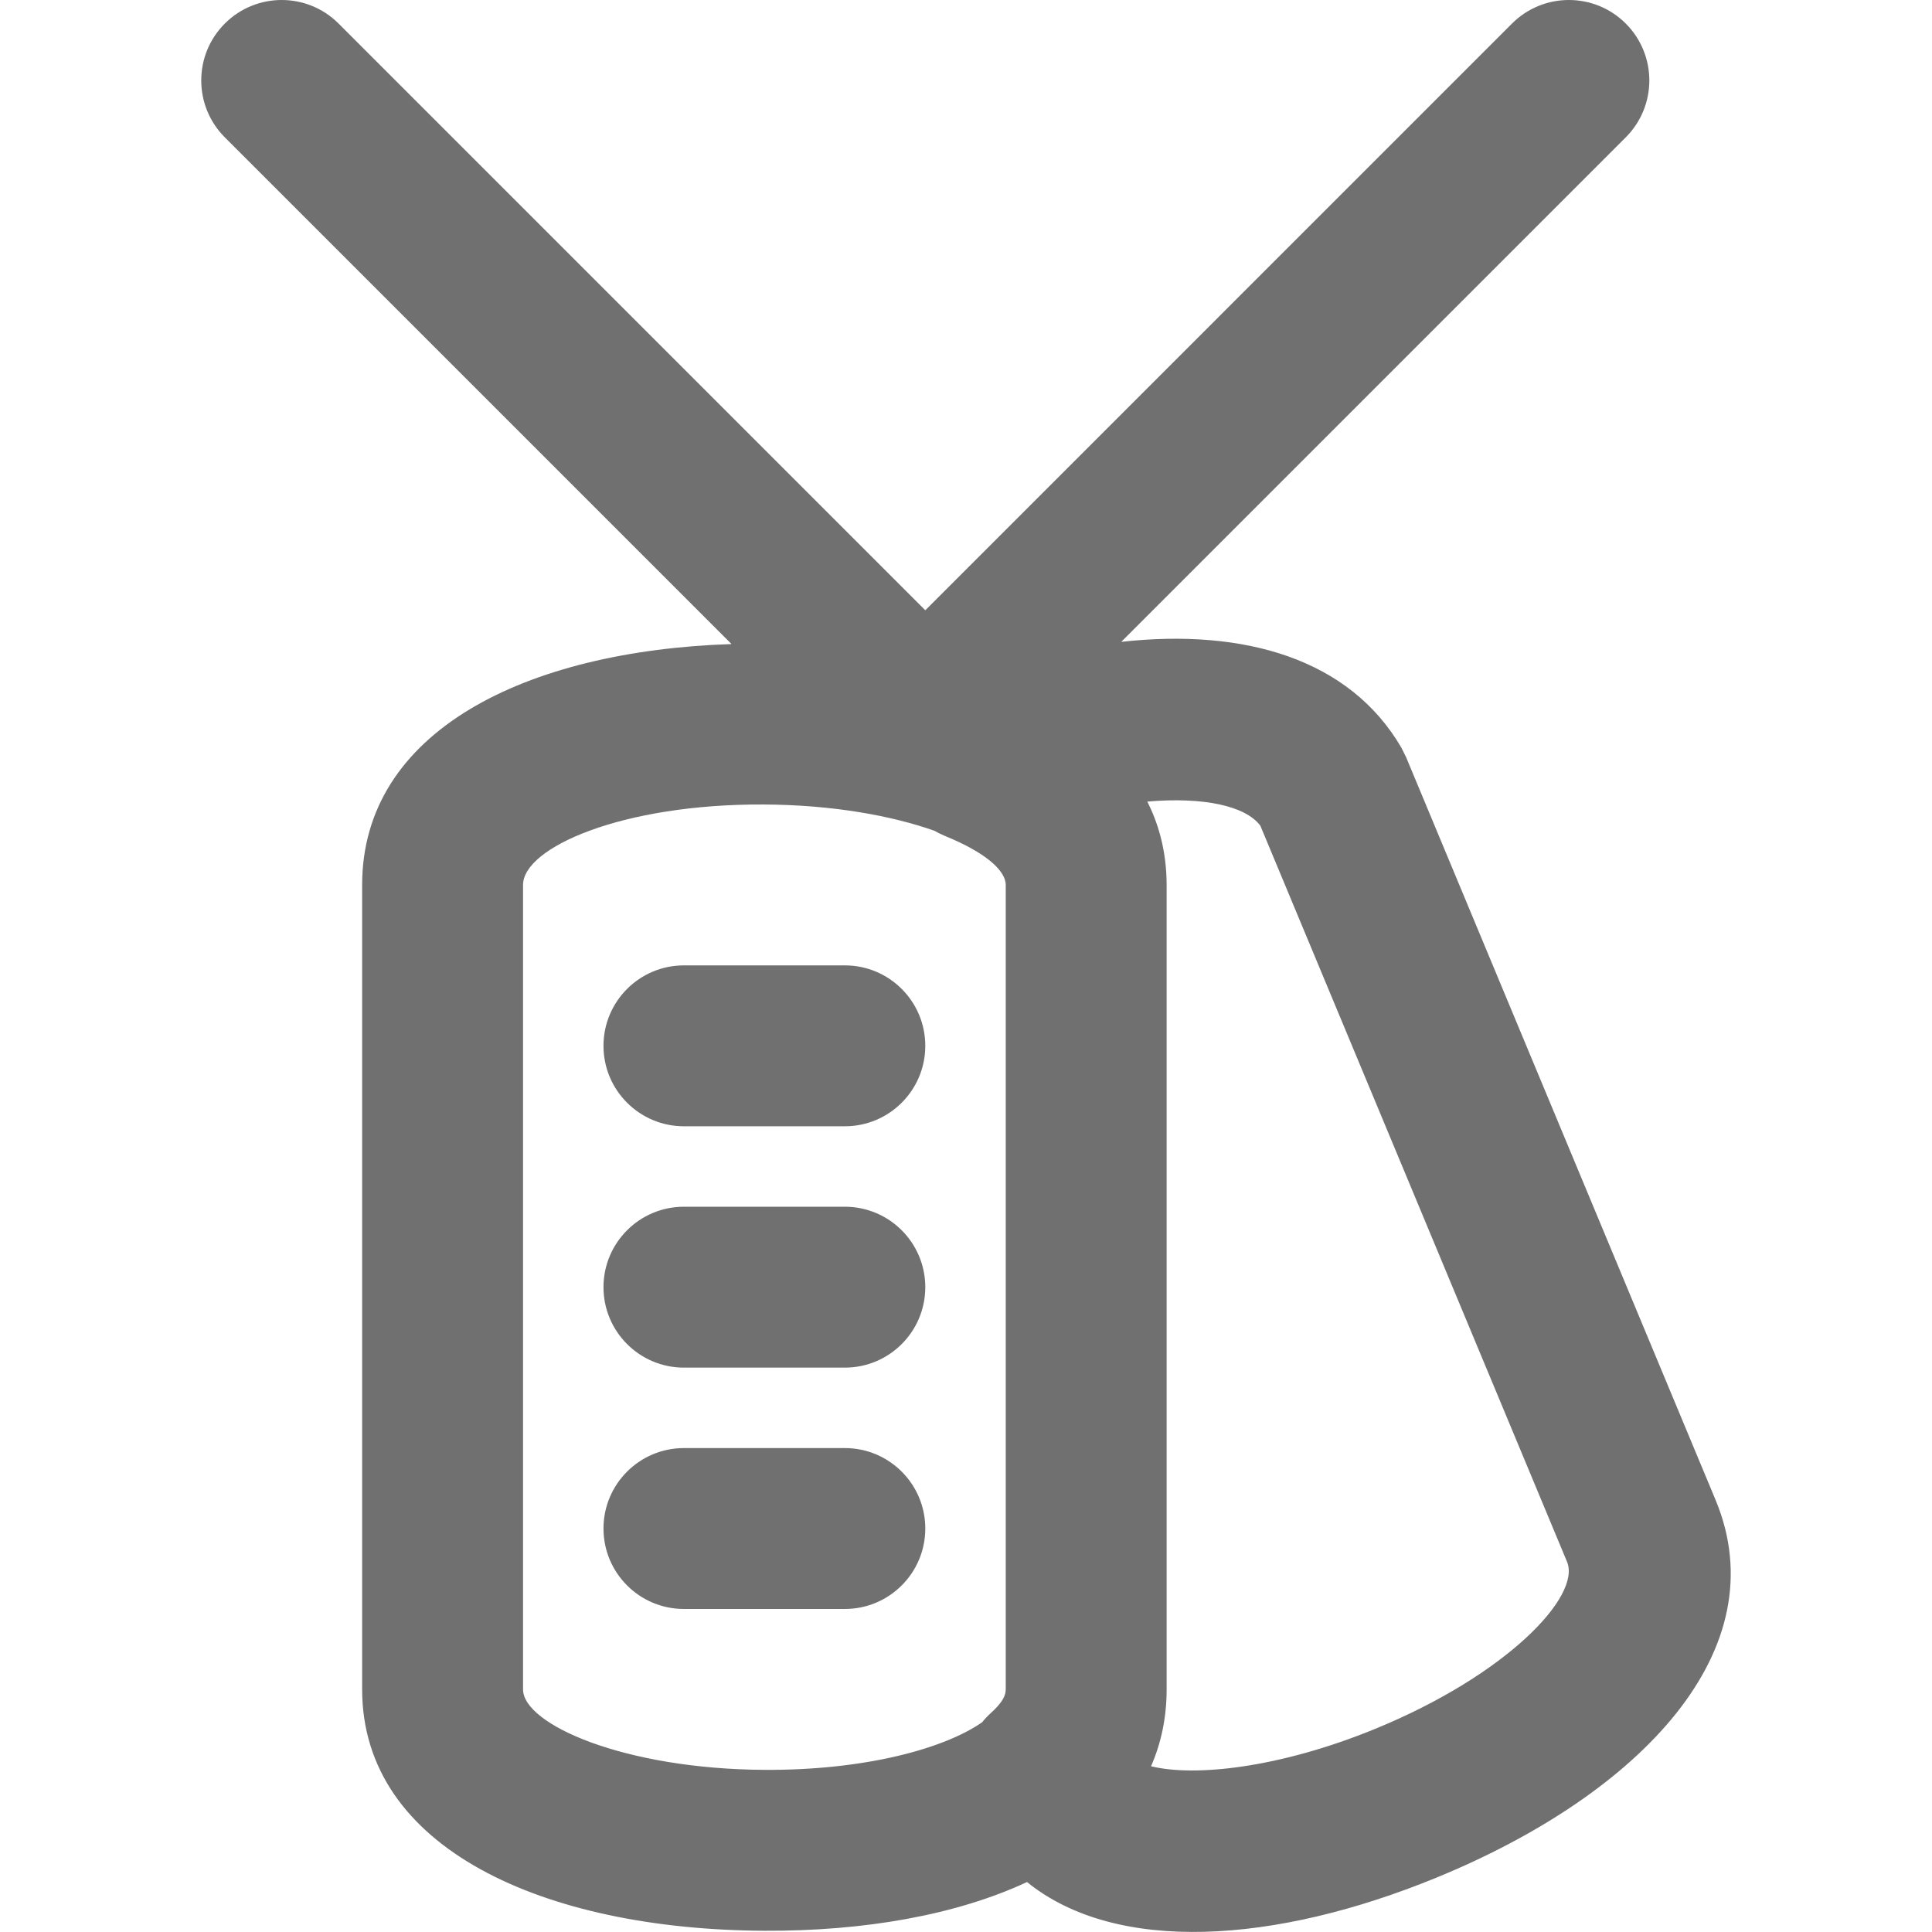
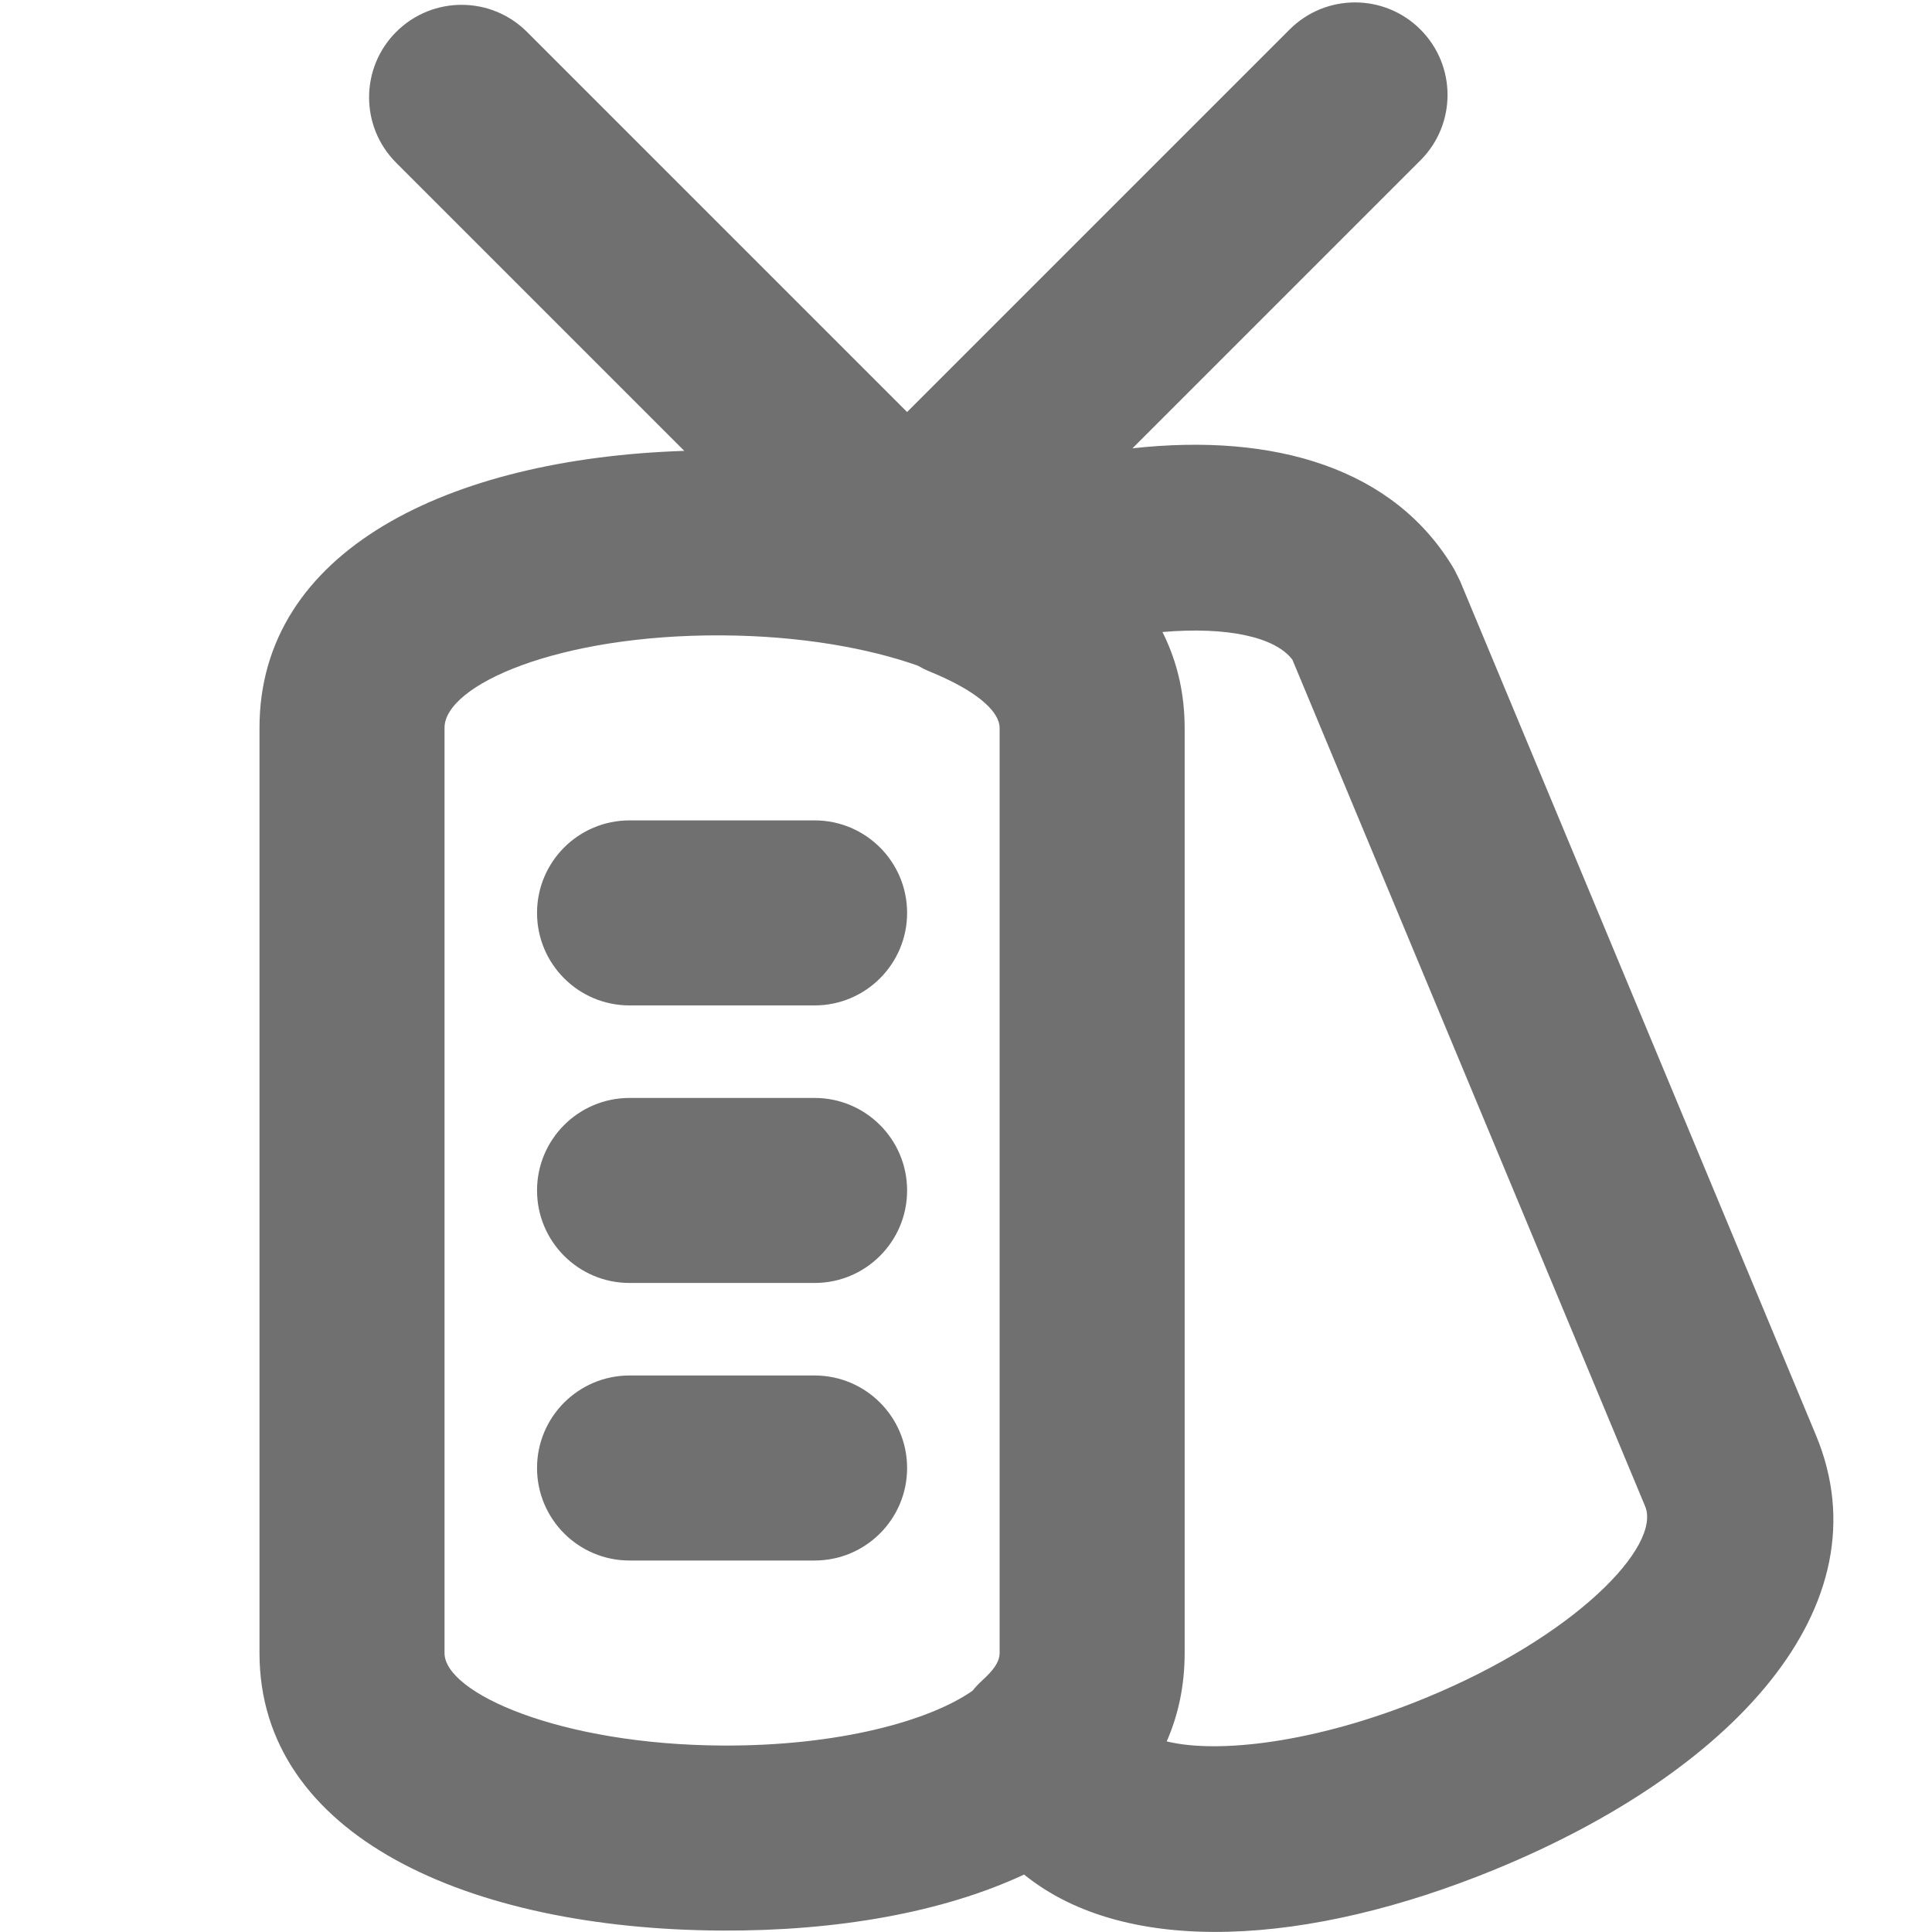
<svg xmlns="http://www.w3.org/2000/svg" width="100%" height="100%" viewBox="0 0 800 800" version="1.1" xml:space="preserve" style="fill-rule:evenodd;clip-rule:evenodd;stroke-linejoin:round;stroke-miterlimit:2;">
-   <g transform="matrix(1.56151,0,0,1.56151,0,0)">
+   <g transform="matrix(1.79574,0,0,1.79574,-65.0016,-120)">
    <path d="M224.033,255.998L181.366,255.998C169.584,255.998 160.033,265.549 160.033,277.331C160.033,289.113 169.584,298.664 181.366,298.664L224.033,298.664C235.815,298.664 245.366,289.113 245.366,277.331C245.367,265.549 235.815,255.998 224.033,255.998Z" style="fill:rgb(112,112,112);fill-rule:nonzero;" />
    <path d="M224.033,319.998L181.366,319.998C169.584,319.998 160.033,329.549 160.033,341.331C160.033,353.113 169.584,362.664 181.366,362.664L224.033,362.664C235.815,362.664 245.366,353.113 245.366,341.331C245.367,329.549 235.815,319.998 224.033,319.998Z" style="fill:rgb(112,112,112);fill-rule:nonzero;" />
    <path d="M224.033,383.998L181.366,383.998C169.584,383.998 160.033,393.549 160.033,405.331C160.033,417.113 169.584,426.664 181.366,426.664L224.033,426.664C235.815,426.664 245.366,417.113 245.366,405.331C245.367,393.549 235.815,383.998 224.033,383.998Z" style="fill:rgb(112,112,112);fill-rule:nonzero;" />
-     <path d="M454.925,397.736L372.878,200.811L371.613,198.267C357.887,174.733 330.032,166.583 297.333,170.203L431.118,36.418C439.449,28.087 439.449,14.579 431.118,6.248C422.787,-2.083 409.279,-2.083 400.948,6.248L245.367,161.83L89.785,6.248C81.454,-2.083 67.946,-2.083 59.615,6.248C51.284,14.579 51.284,28.087 59.615,36.418L193.987,170.79C139.435,172.581 96.033,193.859 96.033,234.664L96.033,447.997C96.033,490.18 144.25,511.691 202.589,511.994C229.16,512.132 253.58,507.827 272.341,499.077C296.019,518.249 338.114,515.481 380.978,497.883C435.211,475.618 471.463,437.416 454.925,397.736ZM138.7,447.998L138.7,234.665C138.7,224.765 164.963,213.139 202.589,213.334C220.825,213.429 236.504,216.311 247.798,220.306C248.652,220.796 249.548,221.249 250.507,221.641C261.384,226.082 266.063,230.547 266.636,233.95C266.671,234.19 266.7,234.429 266.7,234.665L266.7,447.992C266.7,448.009 266.697,448.026 266.696,448.043C266.694,448.257 266.669,448.472 266.643,448.687C266.407,450.213 265.349,451.898 262.732,454.272C261.898,455.029 261.134,455.842 260.443,456.701C250.526,463.638 229.541,469.468 202.809,469.329C165.401,469.135 138.7,457.222 138.7,447.998ZM364.774,458.414C339.329,468.861 316.796,471.23 305.232,468.37C307.922,462.228 309.367,455.438 309.367,447.998L309.367,234.649C309.367,233.705 309.334,232.774 309.286,231.851C309.28,231.737 309.274,231.623 309.268,231.51C308.863,224.611 307.131,218.293 304.247,212.56C319.179,211.279 330.258,213.703 334.212,218.946L415.542,414.15C419.352,423.291 399.583,444.123 364.774,458.414Z" style="fill:rgb(112,112,112);fill-rule:nonzero;" />
+     <path d="M454.925,397.736L372.878,200.811L371.613,198.267C357.887,174.733 330.032,166.583 297.333,170.203L363.736,103.8C372.067,95.469 372.067,81.961 363.736,73.63C355.405,65.299 341.897,65.299 333.566,73.63L245.367,161.83L157.723,74.186C149.392,65.855 135.884,65.855 127.553,74.186C119.222,82.517 119.222,96.025 127.553,104.356L193.987,170.79C139.435,172.581 96.033,193.859 96.033,234.664L96.033,447.997C96.033,490.18 144.25,511.691 202.589,511.994C229.16,512.132 253.58,507.827 272.341,499.077C296.019,518.249 338.114,515.481 380.978,497.883C435.211,475.618 471.463,437.416 454.925,397.736ZM138.7,447.998L138.7,234.665C138.7,224.765 164.963,213.139 202.589,213.334C220.825,213.429 236.504,216.311 247.798,220.306C248.652,220.796 249.548,221.249 250.507,221.641C261.384,226.082 266.063,230.547 266.636,233.95C266.671,234.19 266.7,234.429 266.7,234.665L266.7,447.992C266.7,448.009 266.697,448.026 266.696,448.043C266.694,448.257 266.669,448.472 266.643,448.687C266.407,450.213 265.349,451.898 262.732,454.272C261.898,455.029 261.134,455.842 260.443,456.701C250.526,463.638 229.541,469.468 202.809,469.329C165.401,469.135 138.7,457.222 138.7,447.998ZM364.774,458.414C339.329,468.861 316.796,471.23 305.232,468.37C307.922,462.228 309.367,455.438 309.367,447.998L309.367,234.649C309.367,233.705 309.334,232.774 309.286,231.851C309.28,231.737 309.274,231.623 309.268,231.51C308.863,224.611 307.131,218.293 304.247,212.56C319.179,211.279 330.258,213.703 334.212,218.946L415.542,414.15C419.352,423.291 399.583,444.123 364.774,458.414Z" style="fill:rgb(112,112,112);fill-rule:nonzero;" />
  </g>
</svg>
